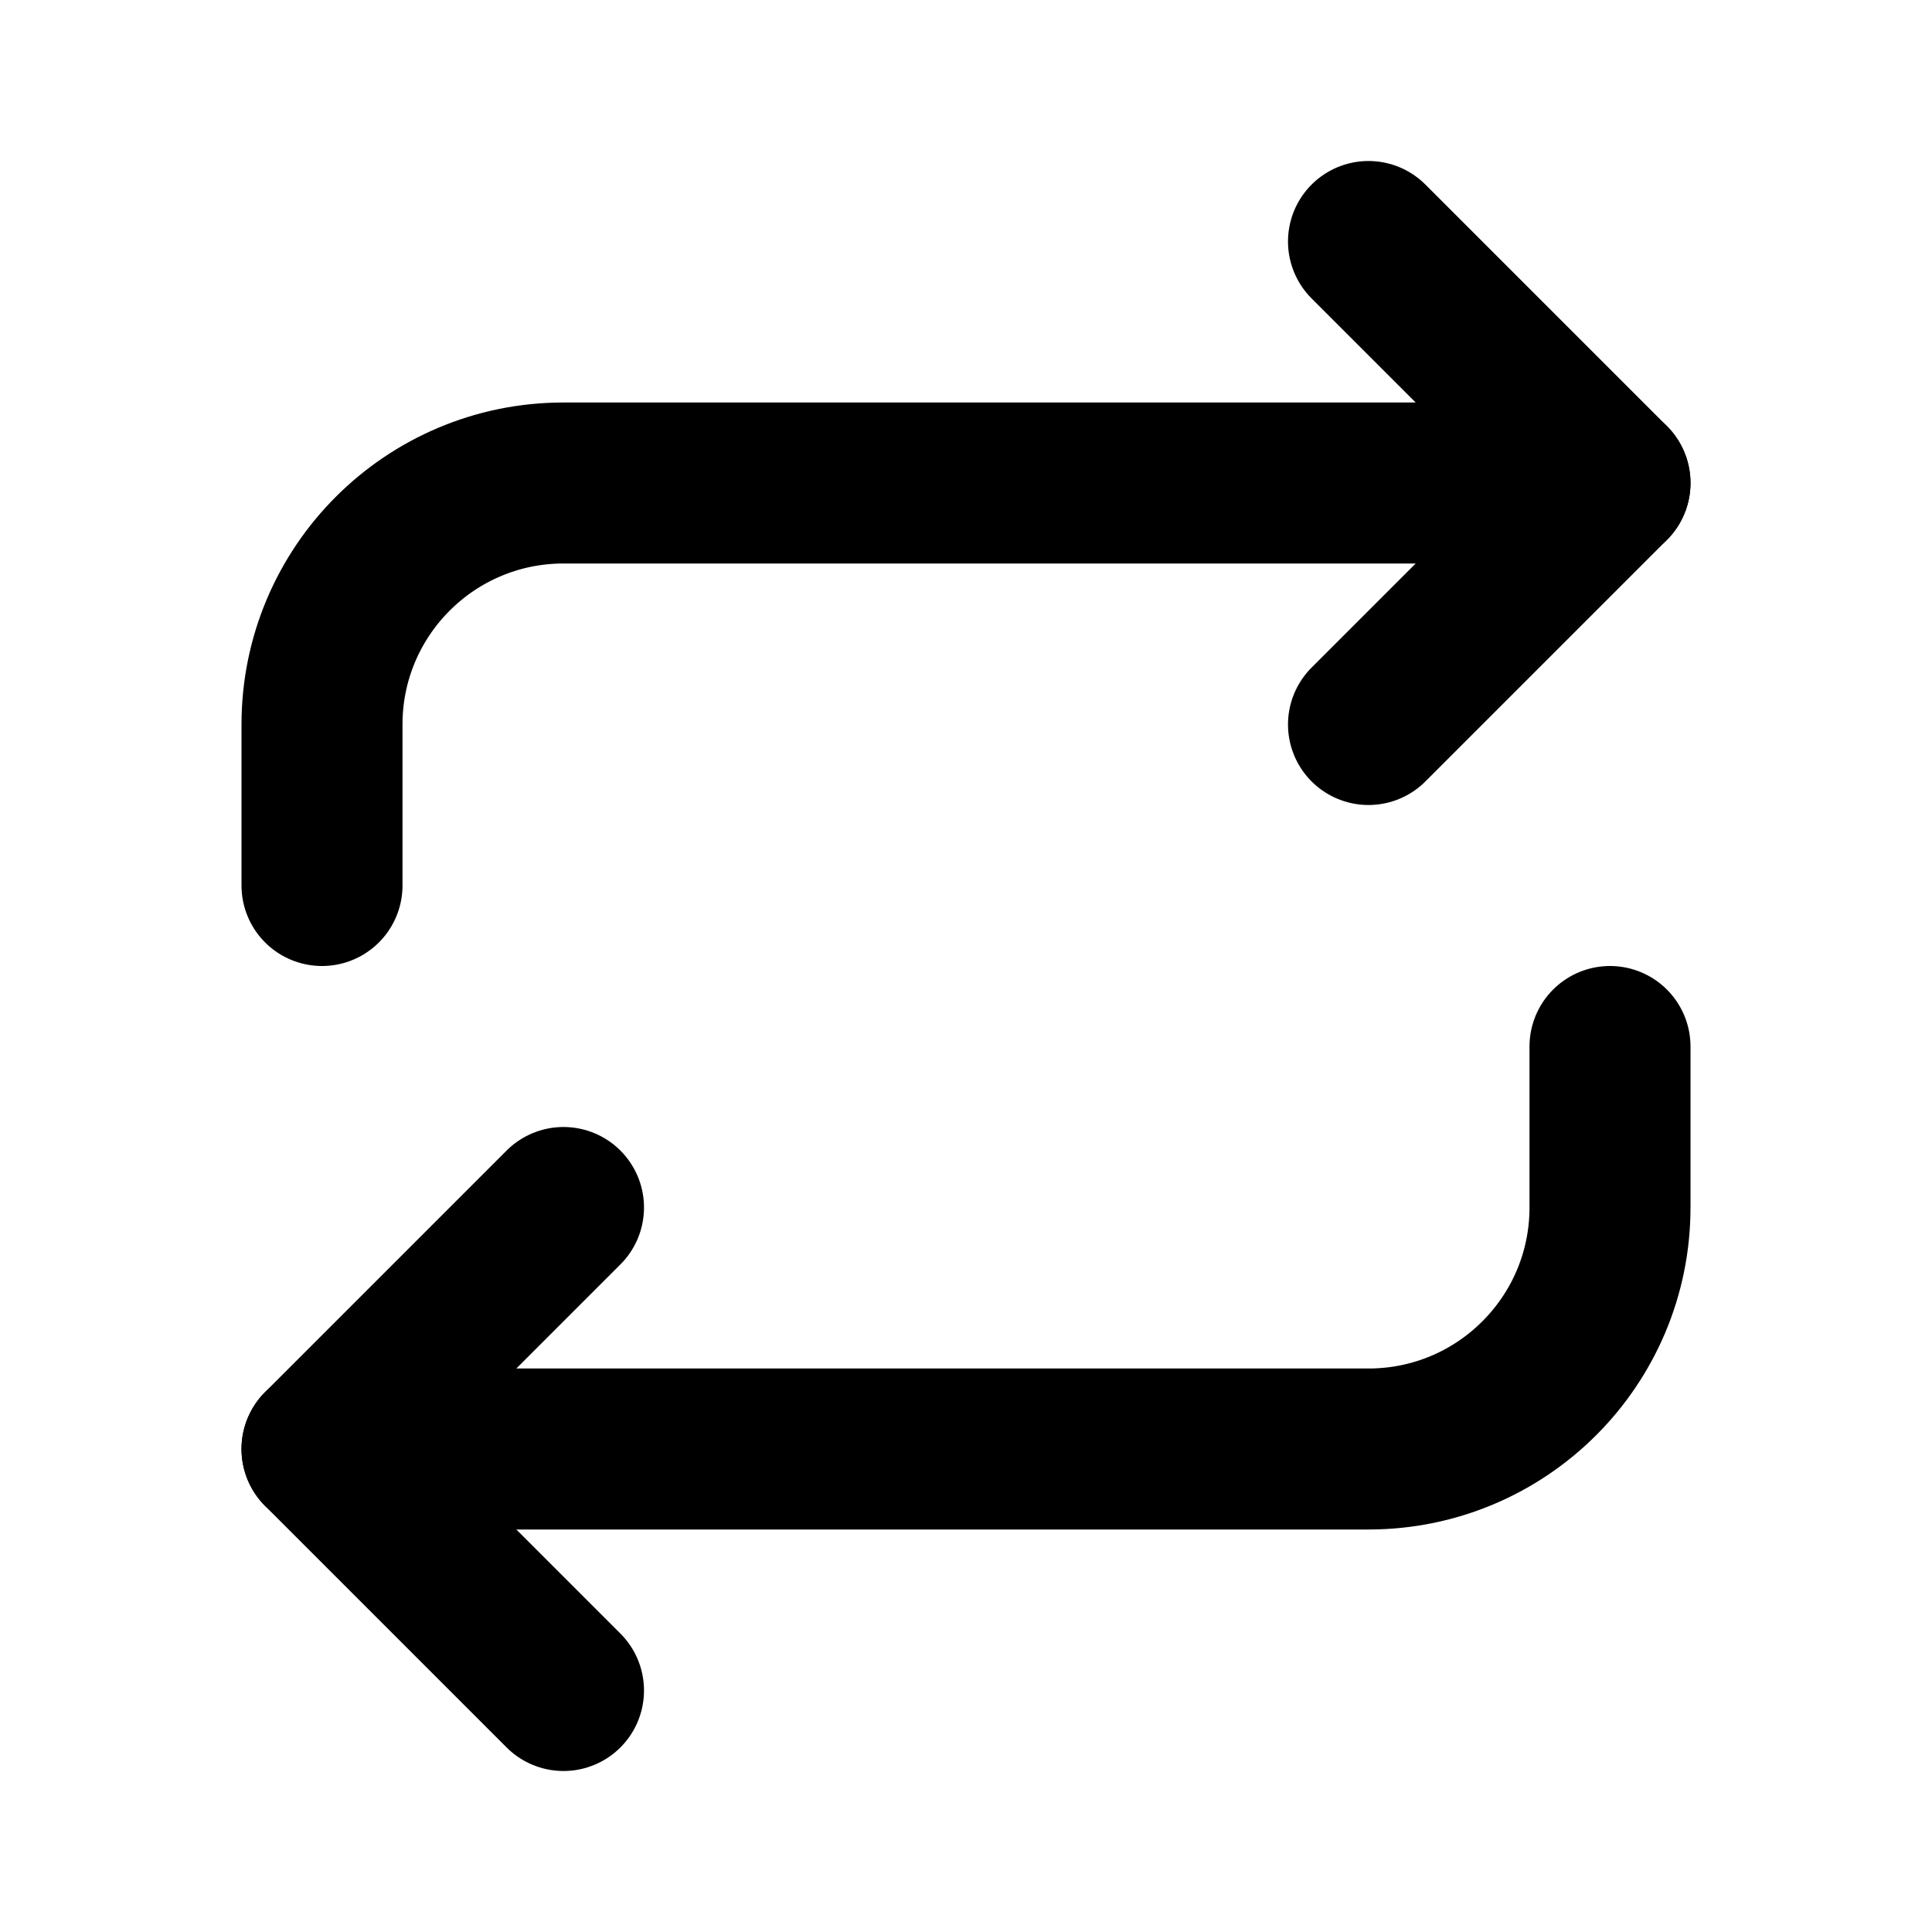
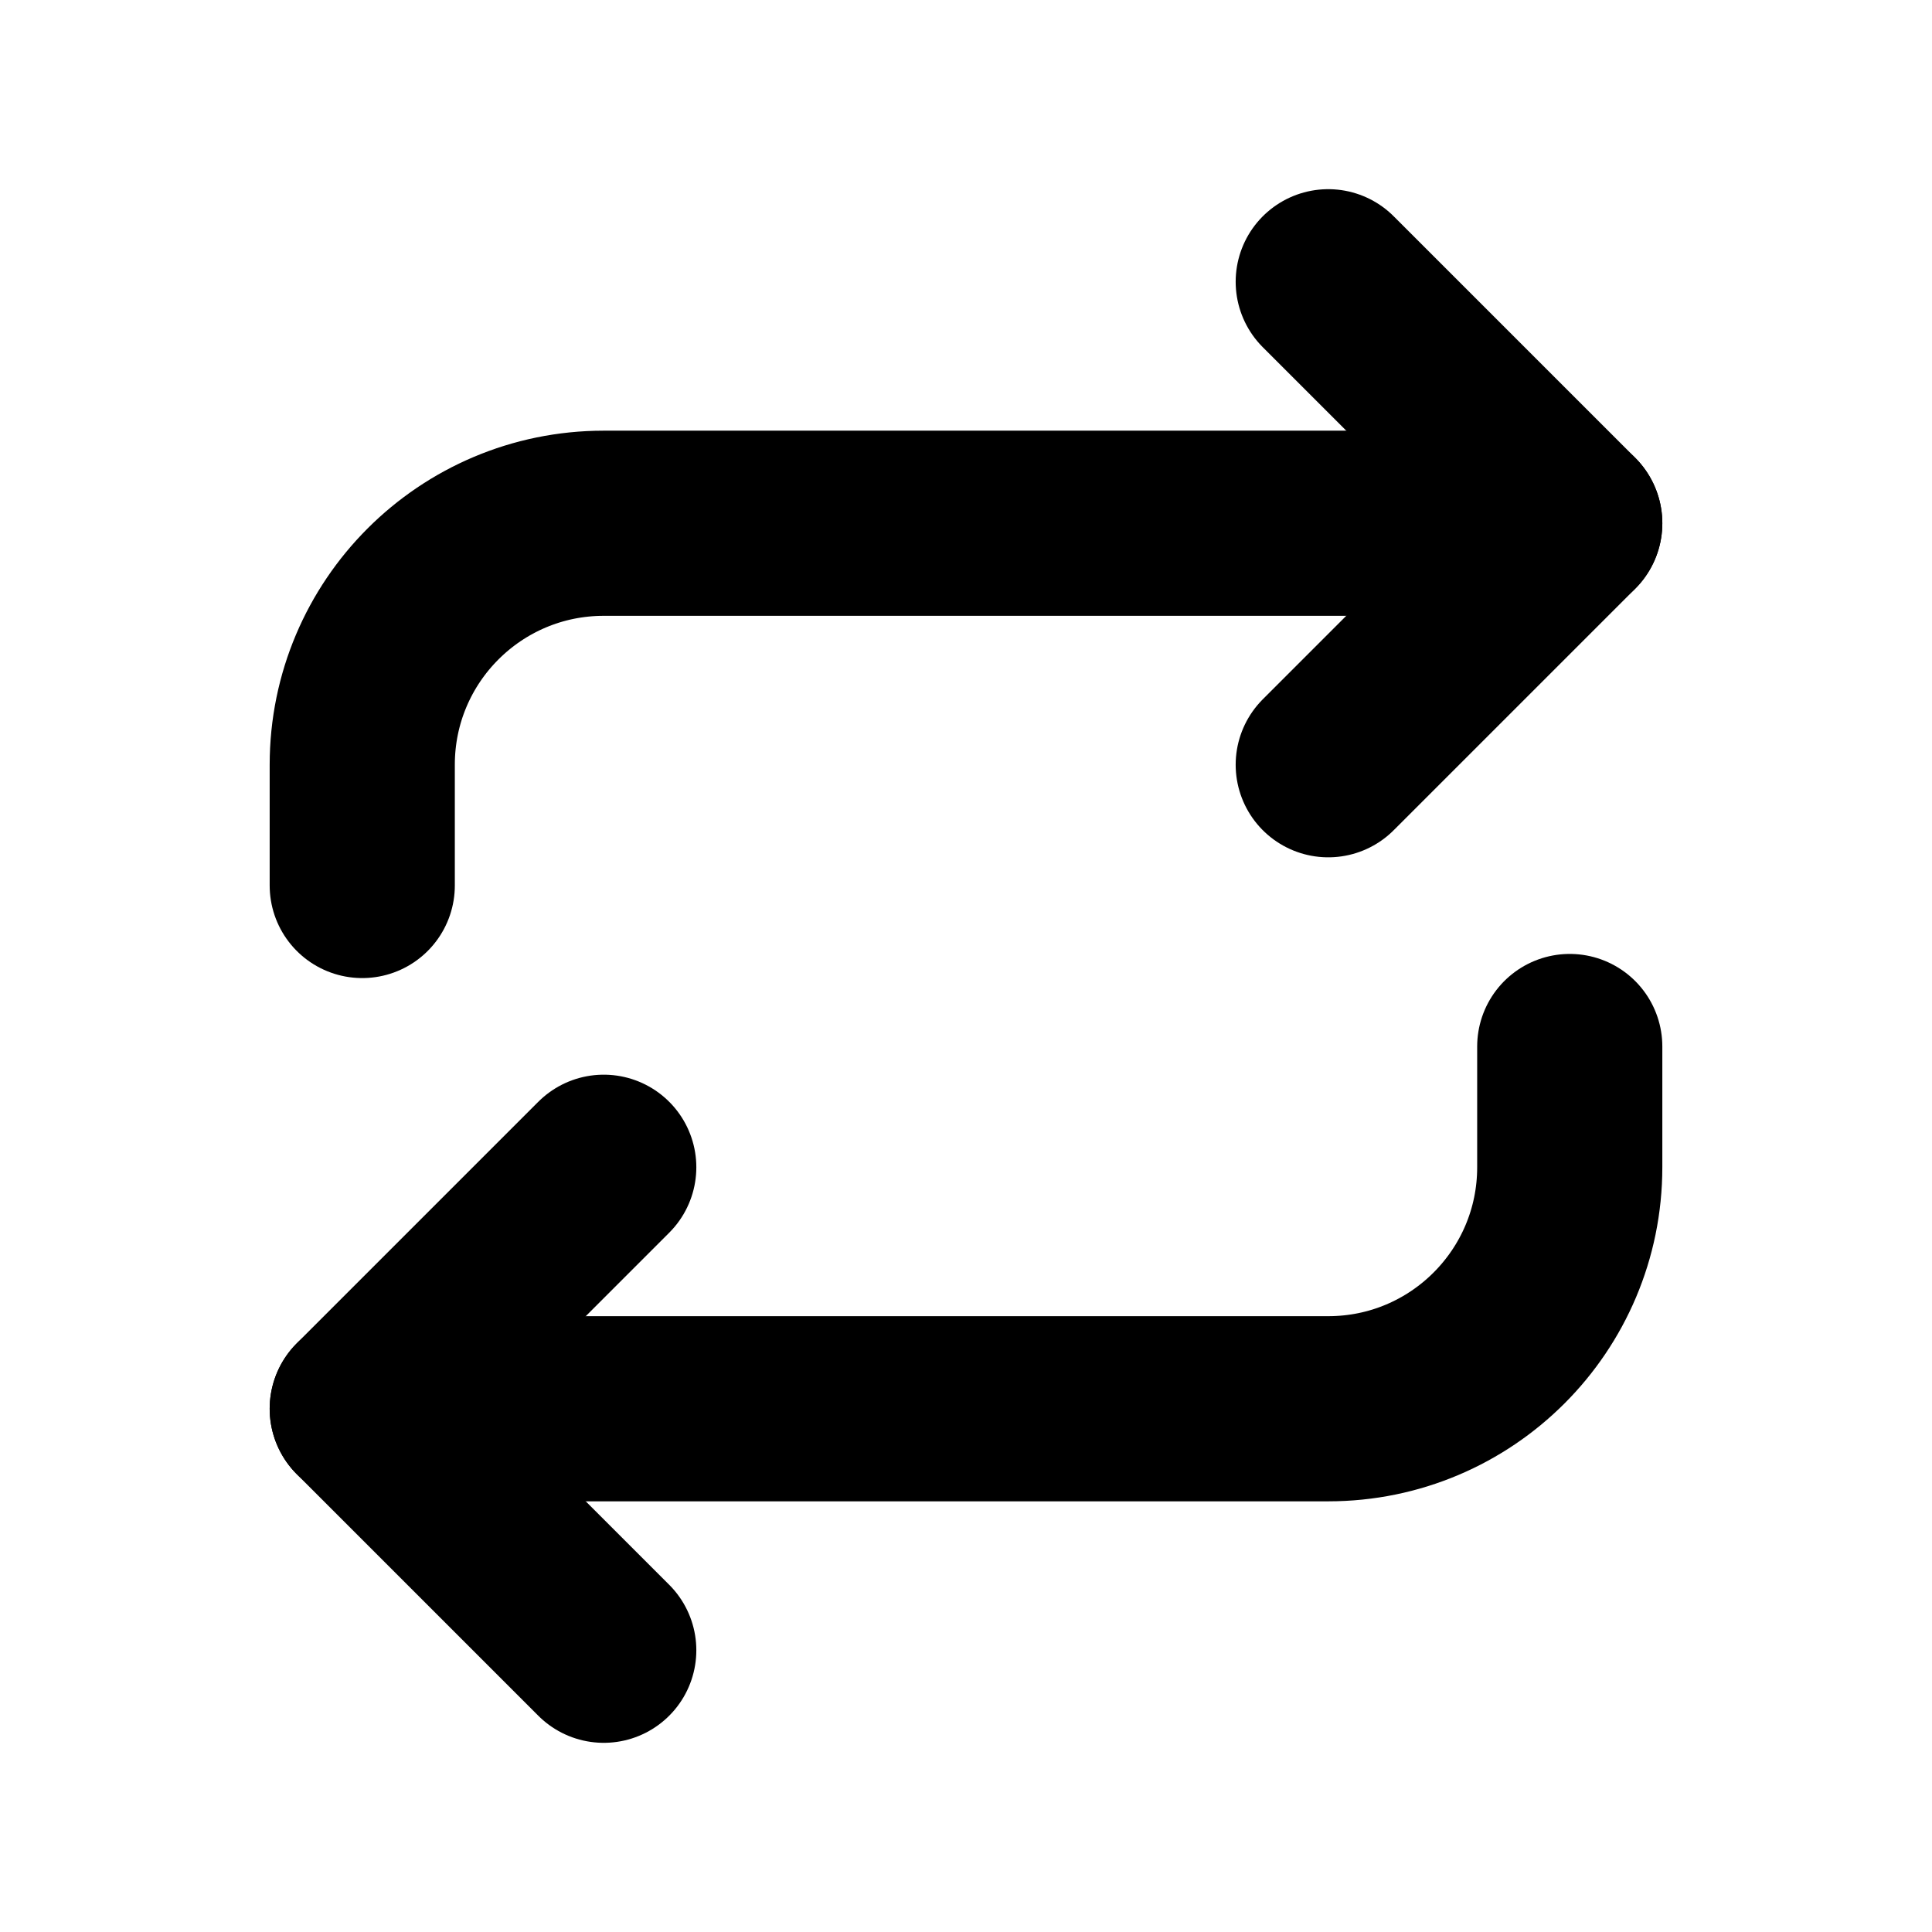
- <svg xmlns="http://www.w3.org/2000/svg" viewBox="0 0 24 24" width="24" height="24" fill="none" stroke="currentColor" stroke-width="2" stroke-linecap="round" stroke-linejoin="round">
-   <path d="M4 11V9a3 3 0 0 1 3-3h13" />
-   <path d="m17 3 3 3-3 3" />
-   <path d="M20 13v2a3 3 0 0 1-3 3H4" />
-   <path d="m7 21-3-3 3-3" />
+ <svg xmlns="http://www.w3.org/2000/svg" viewBox="0 0 24 24" width="24" height="24" fill="none" stroke="currentColor" stroke-width="2.3" stroke-linecap="round" stroke-linejoin="round">
+   <path d="M4.5 11V9.5a3 3 0 0 1 3-3h12" />
+   <path d="m16.5 3.5 3 3-3 3" />
+   <path d="M19.5 13v1.5a3 3 0 0 1-3 3h-12" />
+   <path d="m7.5 20.5-3-3 3-3" />
</svg>
